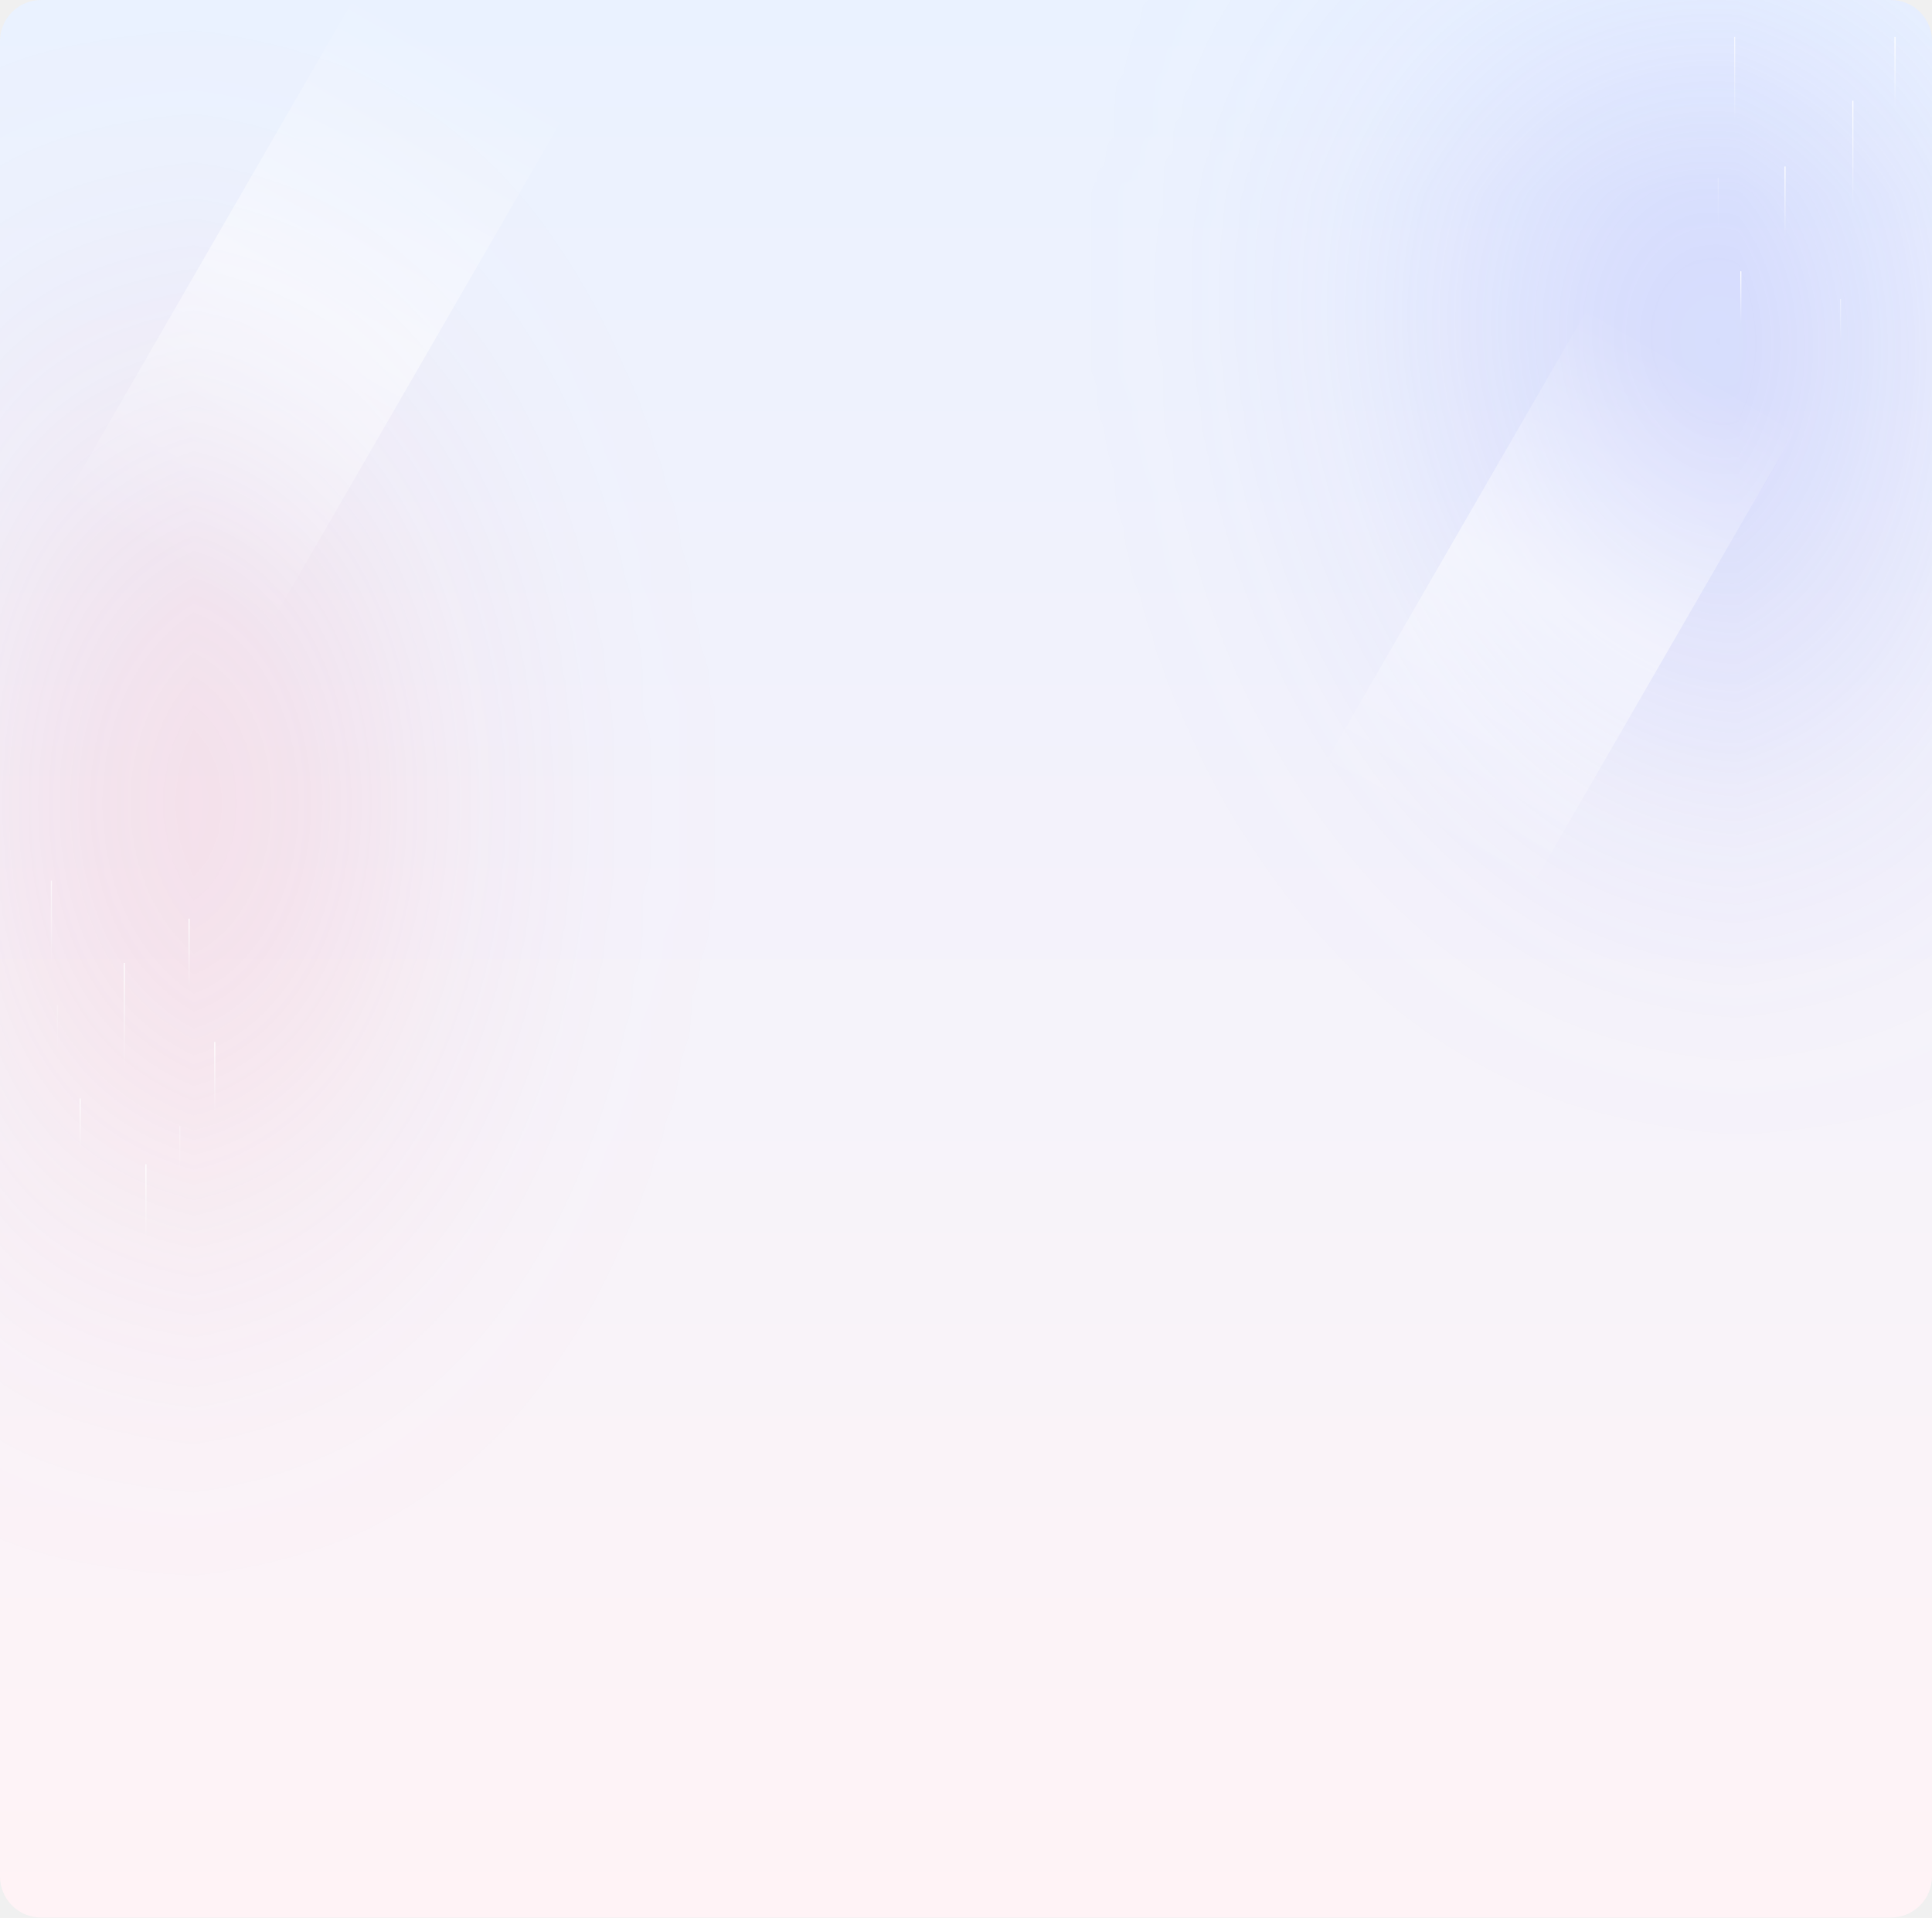
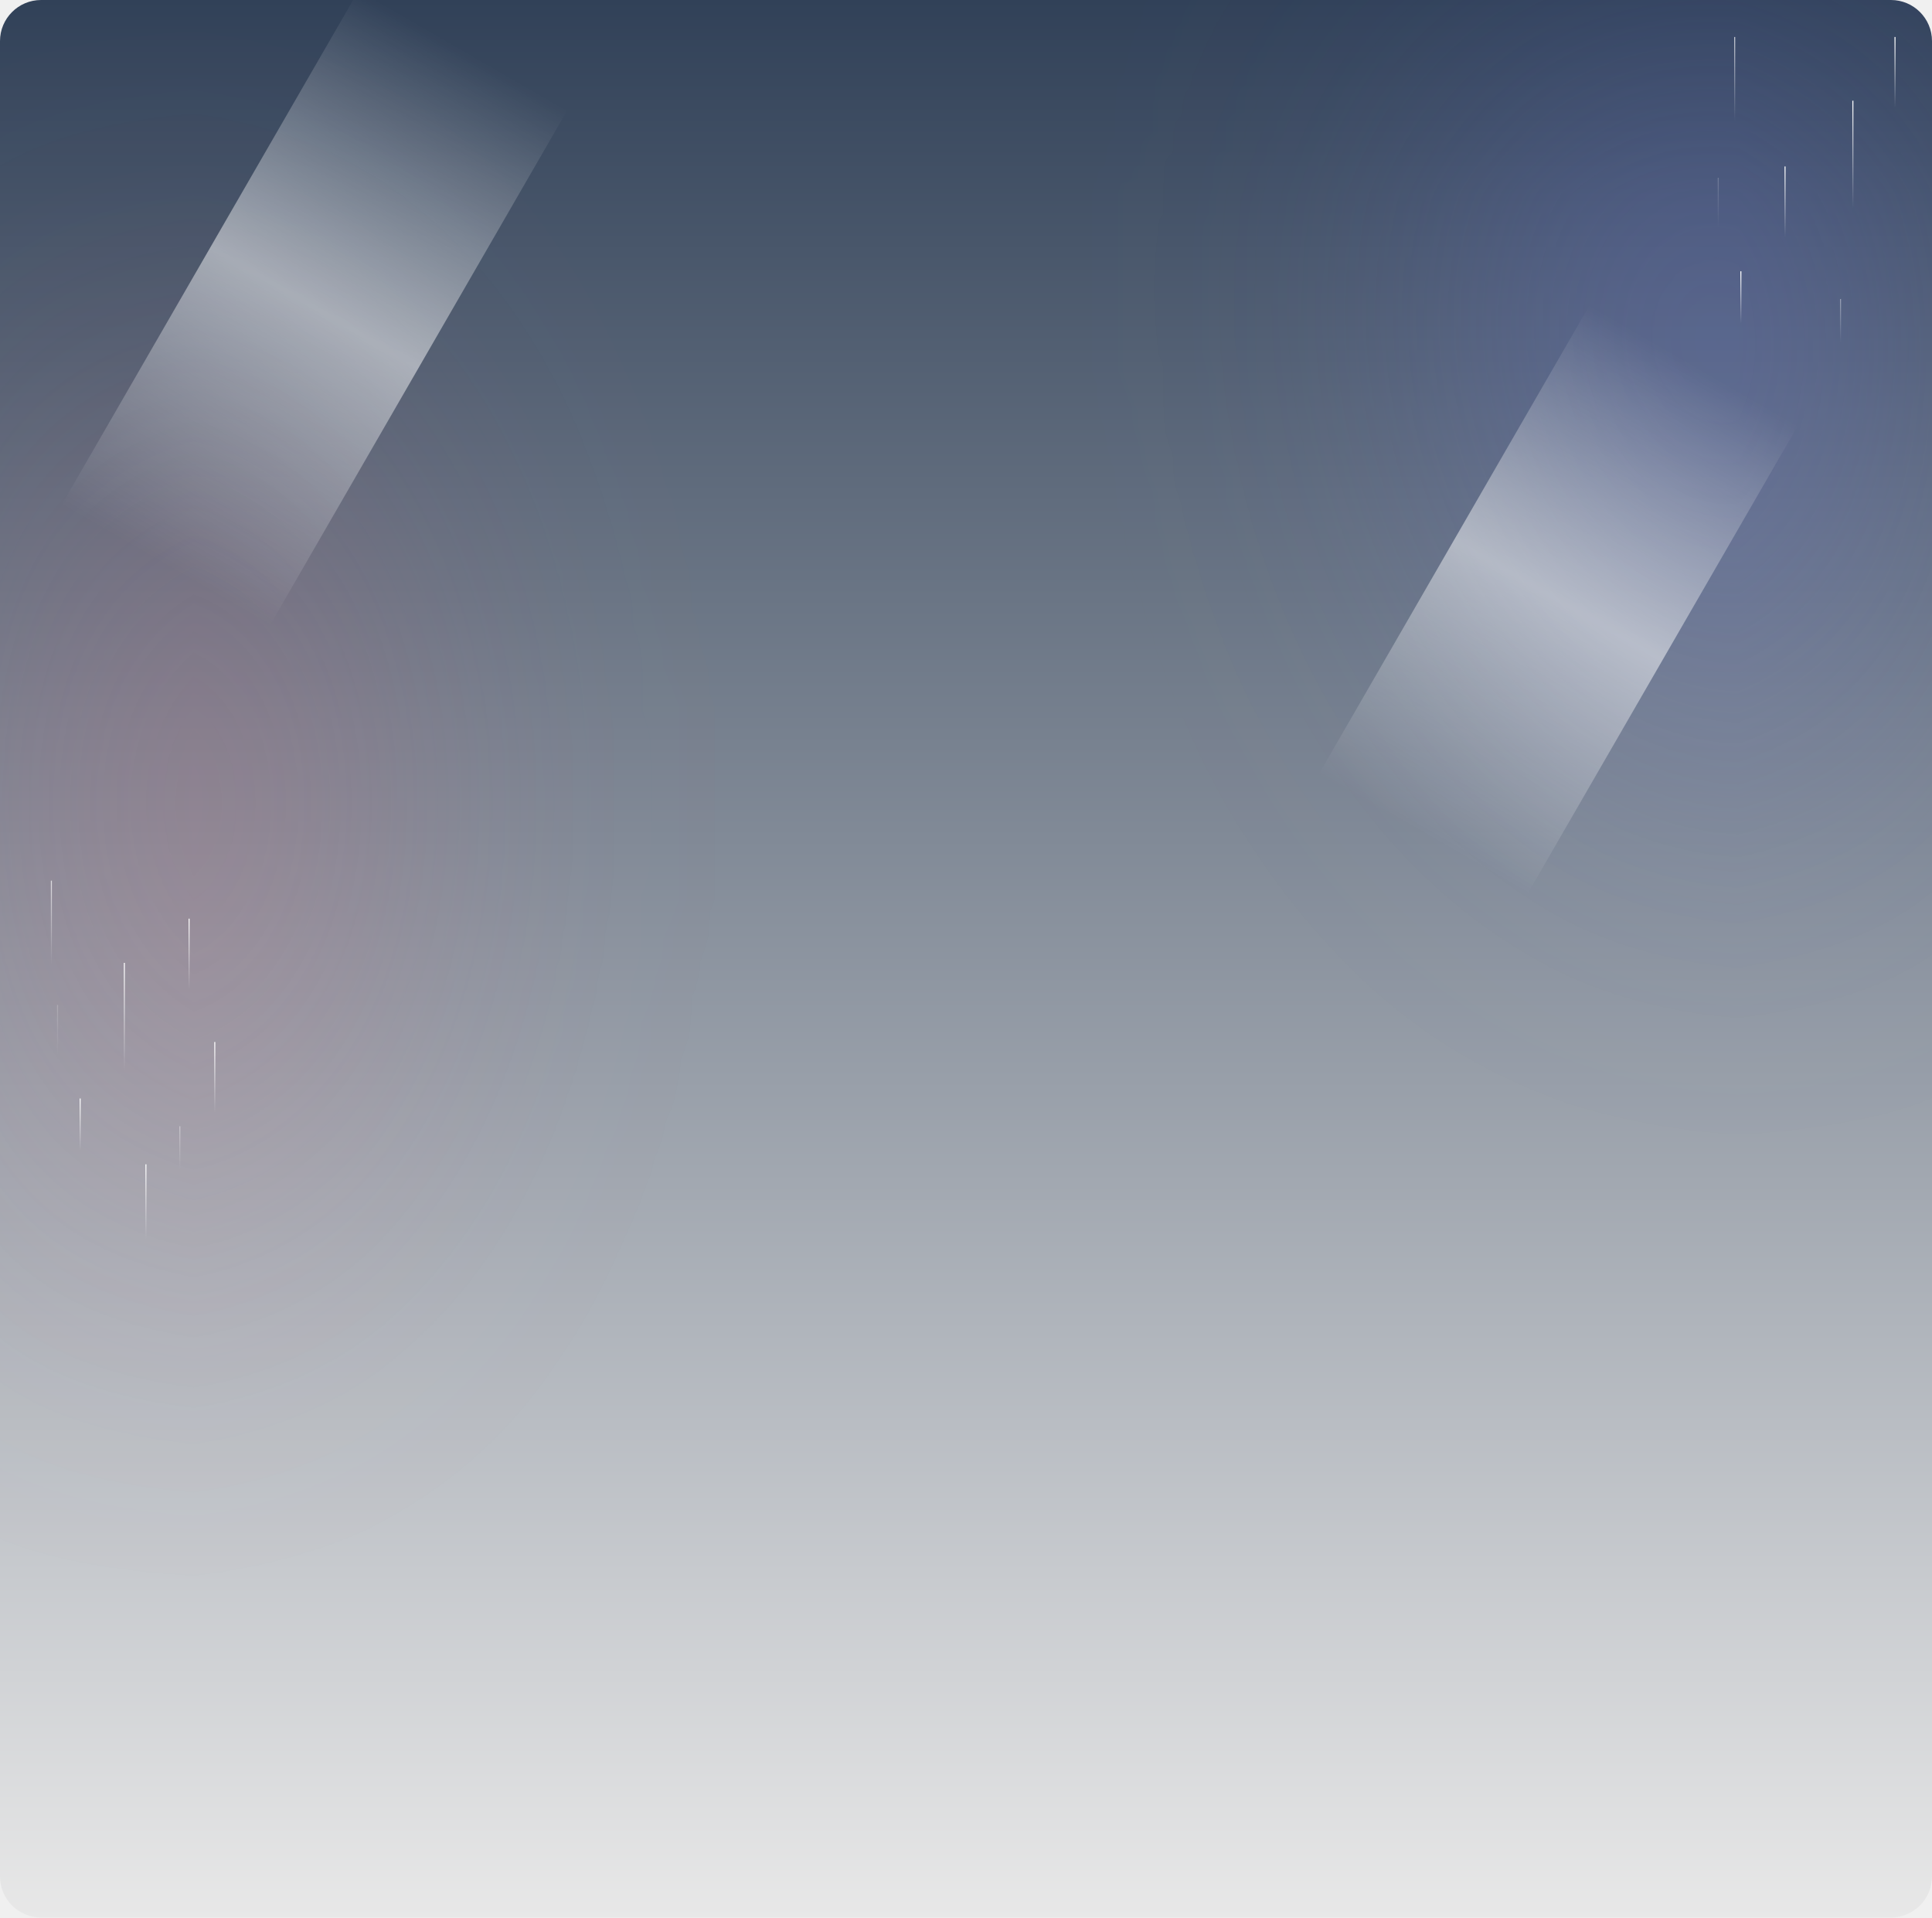
<svg xmlns="http://www.w3.org/2000/svg" width="1880" height="1866" viewBox="0 0 1880 1866" fill="none">
  <g clip-path="url(#clip0_9323_314)">
    <rect width="1880" height="1866" rx="40" fill="url(#paint0_linear_9323_314)" />
    <g opacity="0.35" filter="url(#filter0_f_9323_314)">
      <ellipse cx="1869.5" cy="259.5" rx="384.5" ry="476.5" fill="#7C87FB" />
    </g>
    <g opacity="0.35" filter="url(#filter1_f_9323_314)">
      <ellipse cx="-84" cy="781.5" rx="357" ry="438.5" fill="#FA7185" />
    </g>
    <rect x="1546.83" y="297" width="234.11" height="527.655" transform="rotate(30 1546.83 297)" fill="url(#paint1_linear_9323_314)" />
    <rect x="349.436" y="-10" width="234.112" height="578.872" transform="rotate(30 349.436 -10)" fill="url(#paint2_linear_9323_314)" />
    <path d="M121 937V1046" stroke="url(#paint3_linear_9323_314)" />
    <path d="M142 1133L142 1209" stroke="url(#paint4_linear_9323_314)" />
    <path opacity="0.7" d="M50 857L50 942" stroke="url(#paint5_linear_9323_314)" />
    <path d="M209 1014L209 1086" stroke="url(#paint6_linear_9323_314)" />
    <path d="M184 894L184 966" stroke="url(#paint7_linear_9323_314)" />
    <path d="M78 1069L78 1122" stroke="url(#paint8_linear_9323_314)" />
    <path opacity="0.4" d="M175 1096L175 1140" stroke="url(#paint9_linear_9323_314)" />
    <path opacity="0.2" d="M56 978L56 1029" stroke="url(#paint10_linear_9323_314)" />
    <path d="M1803 98V207" stroke="url(#paint11_linear_9323_314)" />
    <path opacity="0.7" d="M1688 36L1688 121" stroke="url(#paint12_linear_9323_314)" />
    <path d="M1737 162L1737 234" stroke="url(#paint13_linear_9323_314)" />
    <path d="M1844 36L1844 108" stroke="url(#paint14_linear_9323_314)" />
    <path d="M1694 264L1694 317" stroke="url(#paint15_linear_9323_314)" />
    <path opacity="0.4" d="M1791 291L1791 335" stroke="url(#paint16_linear_9323_314)" />
    <path opacity="0.2" d="M1672 173L1672 224" stroke="url(#paint17_linear_9323_314)" />
  </g>
  <defs>
    <filter id="filter0_f_9323_314" x="985" y="-717" width="1769" height="1953" filterUnits="userSpaceOnUse" color-interpolation-filters="sRGB">
      <feFlood flood-opacity="0" result="BackgroundImageFix" />
      <feBlend mode="normal" in="SourceGraphic" in2="BackgroundImageFix" result="shape" />
      <feGaussianBlur stdDeviation="250" result="effect1_foregroundBlur_9323_314" />
    </filter>
    <filter id="filter1_f_9323_314" x="-941" y="-157" width="1714" height="1877" filterUnits="userSpaceOnUse" color-interpolation-filters="sRGB">
      <feFlood flood-opacity="0" result="BackgroundImageFix" />
      <feBlend mode="normal" in="SourceGraphic" in2="BackgroundImageFix" result="shape" />
      <feGaussianBlur stdDeviation="250" result="effect1_foregroundBlur_9323_314" />
    </filter>
    <linearGradient id="paint0_linear_9323_314" x1="940" y1="0" x2="940" y2="1866" gradientUnits="userSpaceOnUse">
-       <stop stop-color="#EAF2FF" />
-       <stop offset="1" stop-color="#FFF3F6" />
+       <stop stop-color="#314158" />
+       <stop offset="1" stop-color="#e8e8e8" />
    </linearGradient>
    <linearGradient id="paint1_linear_9323_314" x1="1663.88" y1="297" x2="1663.88" y2="824.655" gradientUnits="userSpaceOnUse">
      <stop stop-color="white" stop-opacity="0" />
      <stop offset="0.5" stop-color="white" stop-opacity="0.5" />
      <stop offset="1" stop-color="white" stop-opacity="0" />
    </linearGradient>
    <linearGradient id="paint2_linear_9323_314" x1="466.492" y1="-10" x2="466.492" y2="568.872" gradientUnits="userSpaceOnUse">
      <stop stop-color="white" stop-opacity="0" />
      <stop offset="0.5" stop-color="white" stop-opacity="0.5" />
      <stop offset="1" stop-color="white" stop-opacity="0" />
    </linearGradient>
    <linearGradient id="paint3_linear_9323_314" x1="121.5" y1="937" x2="121.5" y2="1046" gradientUnits="userSpaceOnUse">
      <stop stop-color="white" />
      <stop offset="0.958" stop-color="white" stop-opacity="0" />
    </linearGradient>
    <linearGradient id="paint4_linear_9323_314" x1="142.5" y1="1133" x2="142.5" y2="1209" gradientUnits="userSpaceOnUse">
      <stop stop-color="white" />
      <stop offset="0.958" stop-color="white" stop-opacity="0" />
    </linearGradient>
    <linearGradient id="paint5_linear_9323_314" x1="50.5" y1="857" x2="50.5" y2="942" gradientUnits="userSpaceOnUse">
      <stop stop-color="white" />
      <stop offset="0.958" stop-color="white" stop-opacity="0" />
    </linearGradient>
    <linearGradient id="paint6_linear_9323_314" x1="209.5" y1="1014" x2="209.5" y2="1086" gradientUnits="userSpaceOnUse">
      <stop stop-color="white" />
      <stop offset="0.958" stop-color="white" stop-opacity="0" />
    </linearGradient>
    <linearGradient id="paint7_linear_9323_314" x1="184.5" y1="894" x2="184.5" y2="966" gradientUnits="userSpaceOnUse">
      <stop stop-color="white" />
      <stop offset="0.958" stop-color="white" stop-opacity="0" />
    </linearGradient>
    <linearGradient id="paint8_linear_9323_314" x1="78.5" y1="1069" x2="78.5" y2="1122" gradientUnits="userSpaceOnUse">
      <stop stop-color="white" />
      <stop offset="0.958" stop-color="white" stop-opacity="0" />
    </linearGradient>
    <linearGradient id="paint9_linear_9323_314" x1="175.5" y1="1096" x2="175.5" y2="1140" gradientUnits="userSpaceOnUse">
      <stop stop-color="white" />
      <stop offset="0.958" stop-color="white" stop-opacity="0" />
    </linearGradient>
    <linearGradient id="paint10_linear_9323_314" x1="56.5" y1="978" x2="56.5" y2="1029" gradientUnits="userSpaceOnUse">
      <stop stop-color="white" />
      <stop offset="0.958" stop-color="white" stop-opacity="0" />
    </linearGradient>
    <linearGradient id="paint11_linear_9323_314" x1="1803.5" y1="98" x2="1803.5" y2="207" gradientUnits="userSpaceOnUse">
      <stop stop-color="white" />
      <stop offset="0.958" stop-color="white" stop-opacity="0" />
    </linearGradient>
    <linearGradient id="paint12_linear_9323_314" x1="1688.5" y1="36" x2="1688.5" y2="121" gradientUnits="userSpaceOnUse">
      <stop stop-color="white" />
      <stop offset="0.958" stop-color="white" stop-opacity="0" />
    </linearGradient>
    <linearGradient id="paint13_linear_9323_314" x1="1737.5" y1="162" x2="1737.5" y2="234" gradientUnits="userSpaceOnUse">
      <stop stop-color="white" />
      <stop offset="0.958" stop-color="white" stop-opacity="0" />
    </linearGradient>
    <linearGradient id="paint14_linear_9323_314" x1="1844.5" y1="36" x2="1844.5" y2="108" gradientUnits="userSpaceOnUse">
      <stop stop-color="white" />
      <stop offset="0.958" stop-color="white" stop-opacity="0" />
    </linearGradient>
    <linearGradient id="paint15_linear_9323_314" x1="1694.5" y1="264" x2="1694.5" y2="317" gradientUnits="userSpaceOnUse">
      <stop stop-color="white" />
      <stop offset="0.958" stop-color="white" stop-opacity="0" />
    </linearGradient>
    <linearGradient id="paint16_linear_9323_314" x1="1791.5" y1="291" x2="1791.5" y2="335" gradientUnits="userSpaceOnUse">
      <stop stop-color="white" />
      <stop offset="0.958" stop-color="white" stop-opacity="0" />
    </linearGradient>
    <linearGradient id="paint17_linear_9323_314" x1="1672.5" y1="173" x2="1672.5" y2="224" gradientUnits="userSpaceOnUse">
      <stop stop-color="white" />
      <stop offset="0.958" stop-color="white" stop-opacity="0" />
    </linearGradient>
    <clipPath id="clip0_9323_314">
      <rect width="1880" height="1866" rx="40" fill="white" />
    </clipPath>
  </defs>
</svg>
